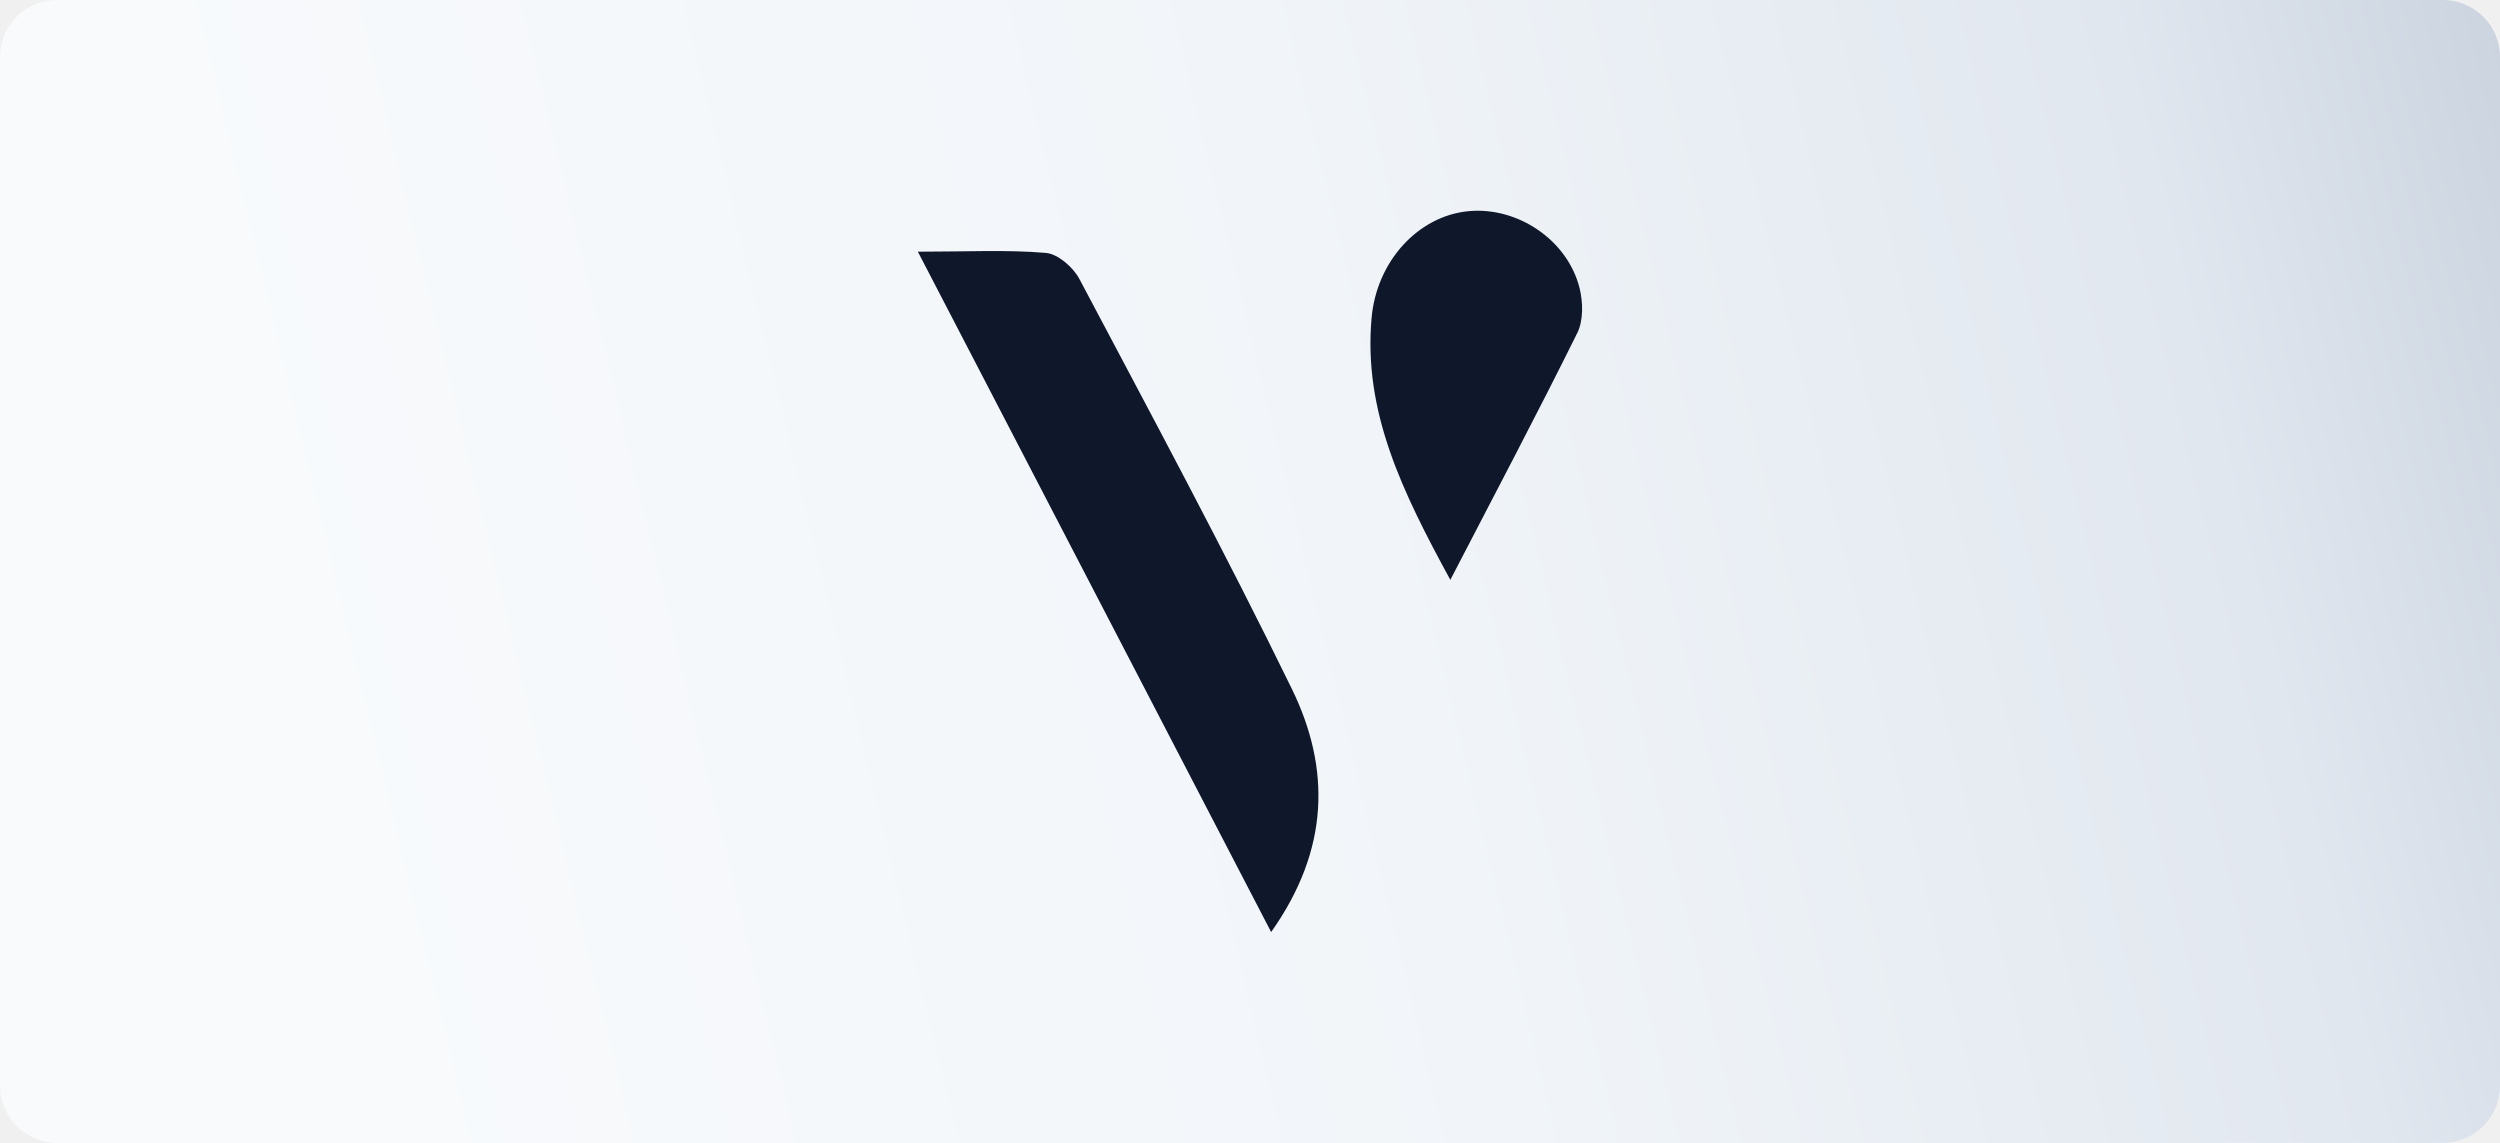
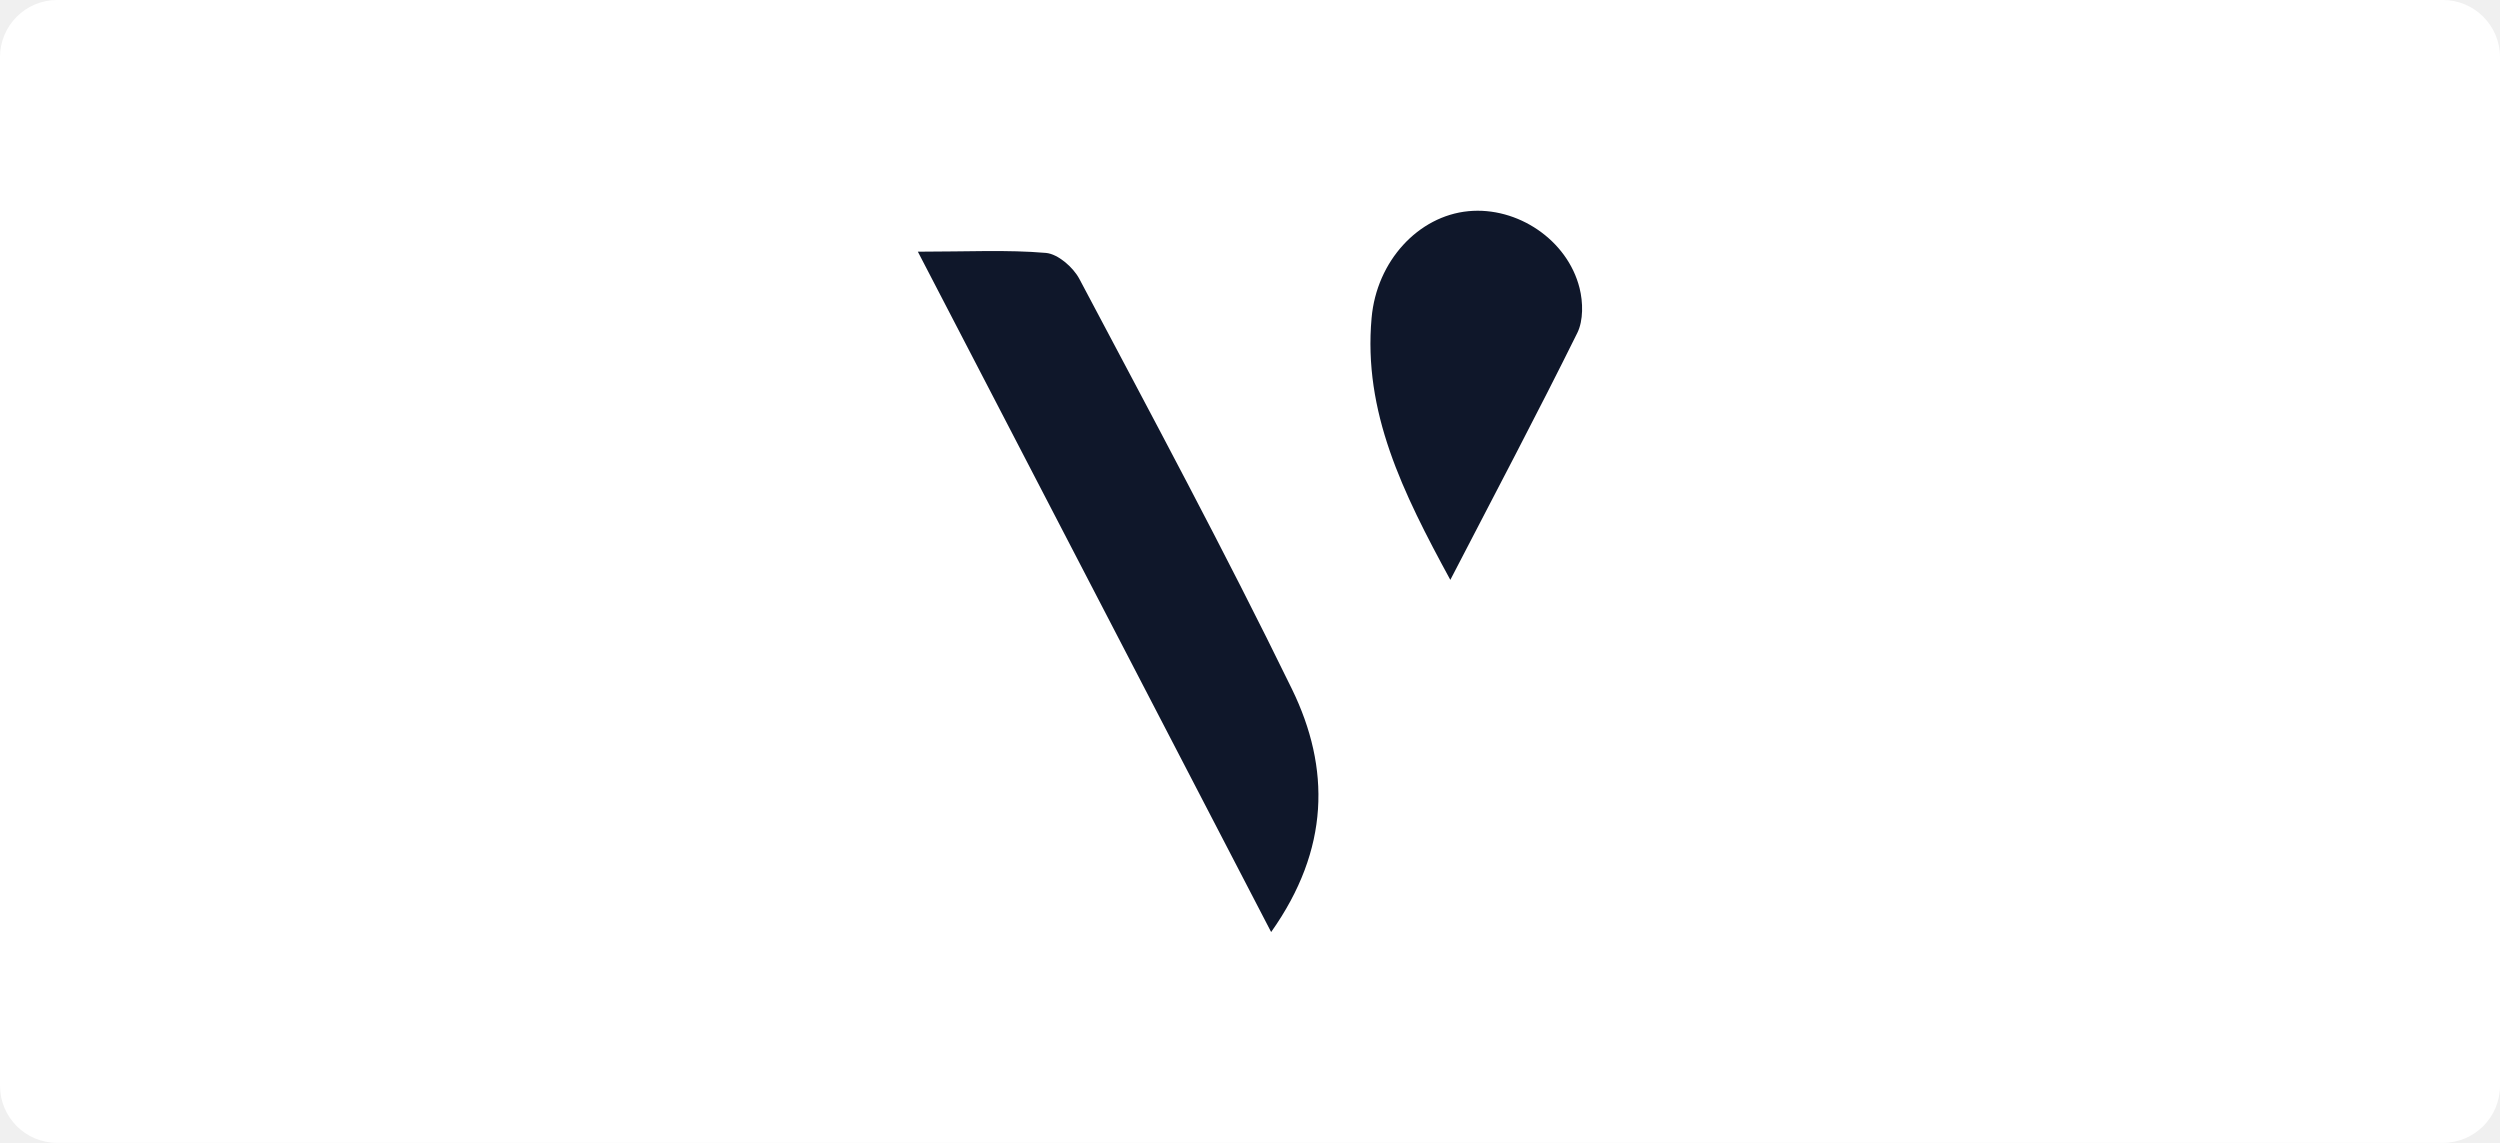
<svg xmlns="http://www.w3.org/2000/svg" width="700" height="320" viewBox="0 0 700 320" fill="none">
-   <rect width="700" height="320" rx="16" fill="url(#paint0_linear_12_185)" />
+   <rect width="700" height="320" rx="16" fill="white" />
  <g clip-path="url(#clip0_12_185)">
    <path d="M257 70.472C270.998 70.472 282.01 69.887 292.862 70.817C296.221 71.109 300.487 74.826 302.22 78.093C322.404 116.225 342.854 154.224 361.758 192.967C372.53 215.087 372.343 237.791 355.919 260.973C322.804 197.19 290.649 135.265 257 70.472Z" fill="#0F172A" />
    <path d="M406.099 162.377C392.66 137.708 381.675 115.296 384.048 89.007C385.462 73.074 397.14 60.487 411.138 59.133C424.869 57.805 438.894 67.152 442.28 80.668C443.267 84.599 443.373 89.724 441.64 93.229C430.522 115.694 418.79 137.84 406.072 162.403L406.099 162.377Z" fill="#0F172A" />
  </g>
  <defs>
-     <linearGradient id="paint0_linear_12_185" x1="110.5" y1="324.5" x2="750" y2="170" gradientUnits="userSpaceOnUse">
-       <stop stop-color="#F8FAFC" />
-       <stop offset="0.47" stop-color="#F1F5F9" />
-       <stop offset="0.825" stop-color="#E1E7EF" />
-       <stop offset="1" stop-color="#C9D2DE" />
-     </linearGradient>
    <clipPath id="clip0_12_185">
      <rect width="186" height="202" fill="white" transform="translate(257 59)" />
    </clipPath>
  </defs>
</svg>
